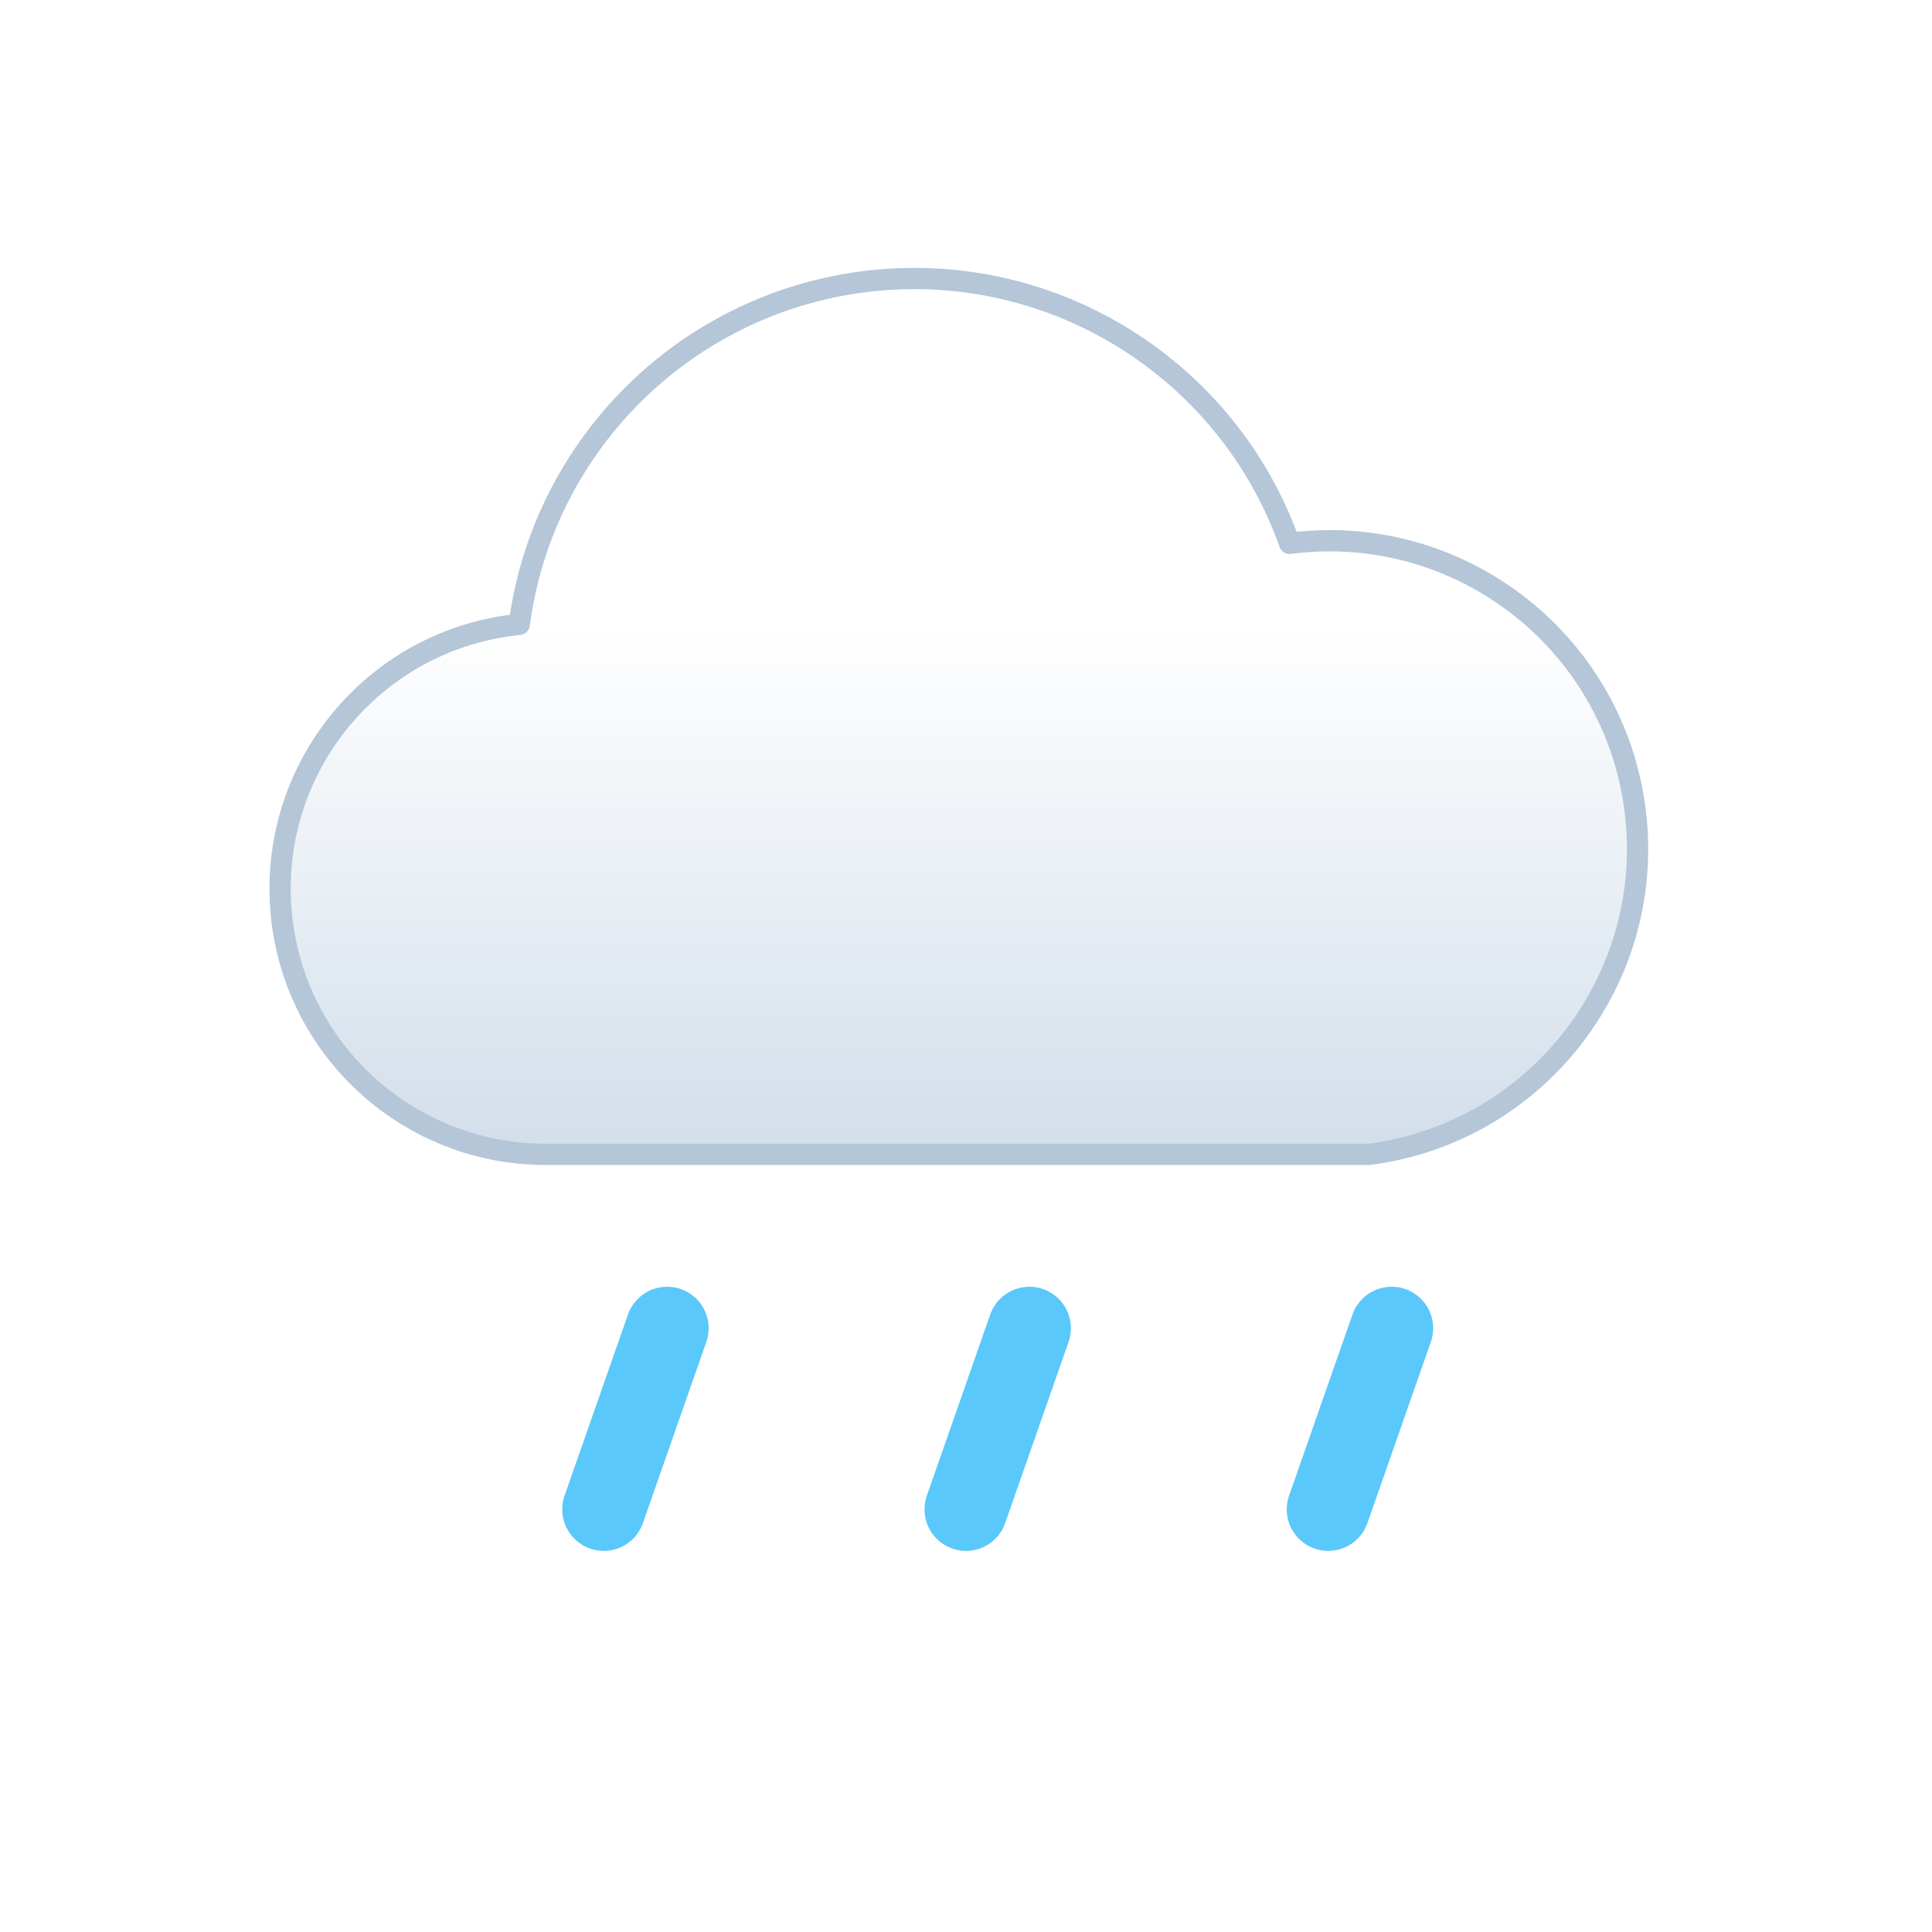
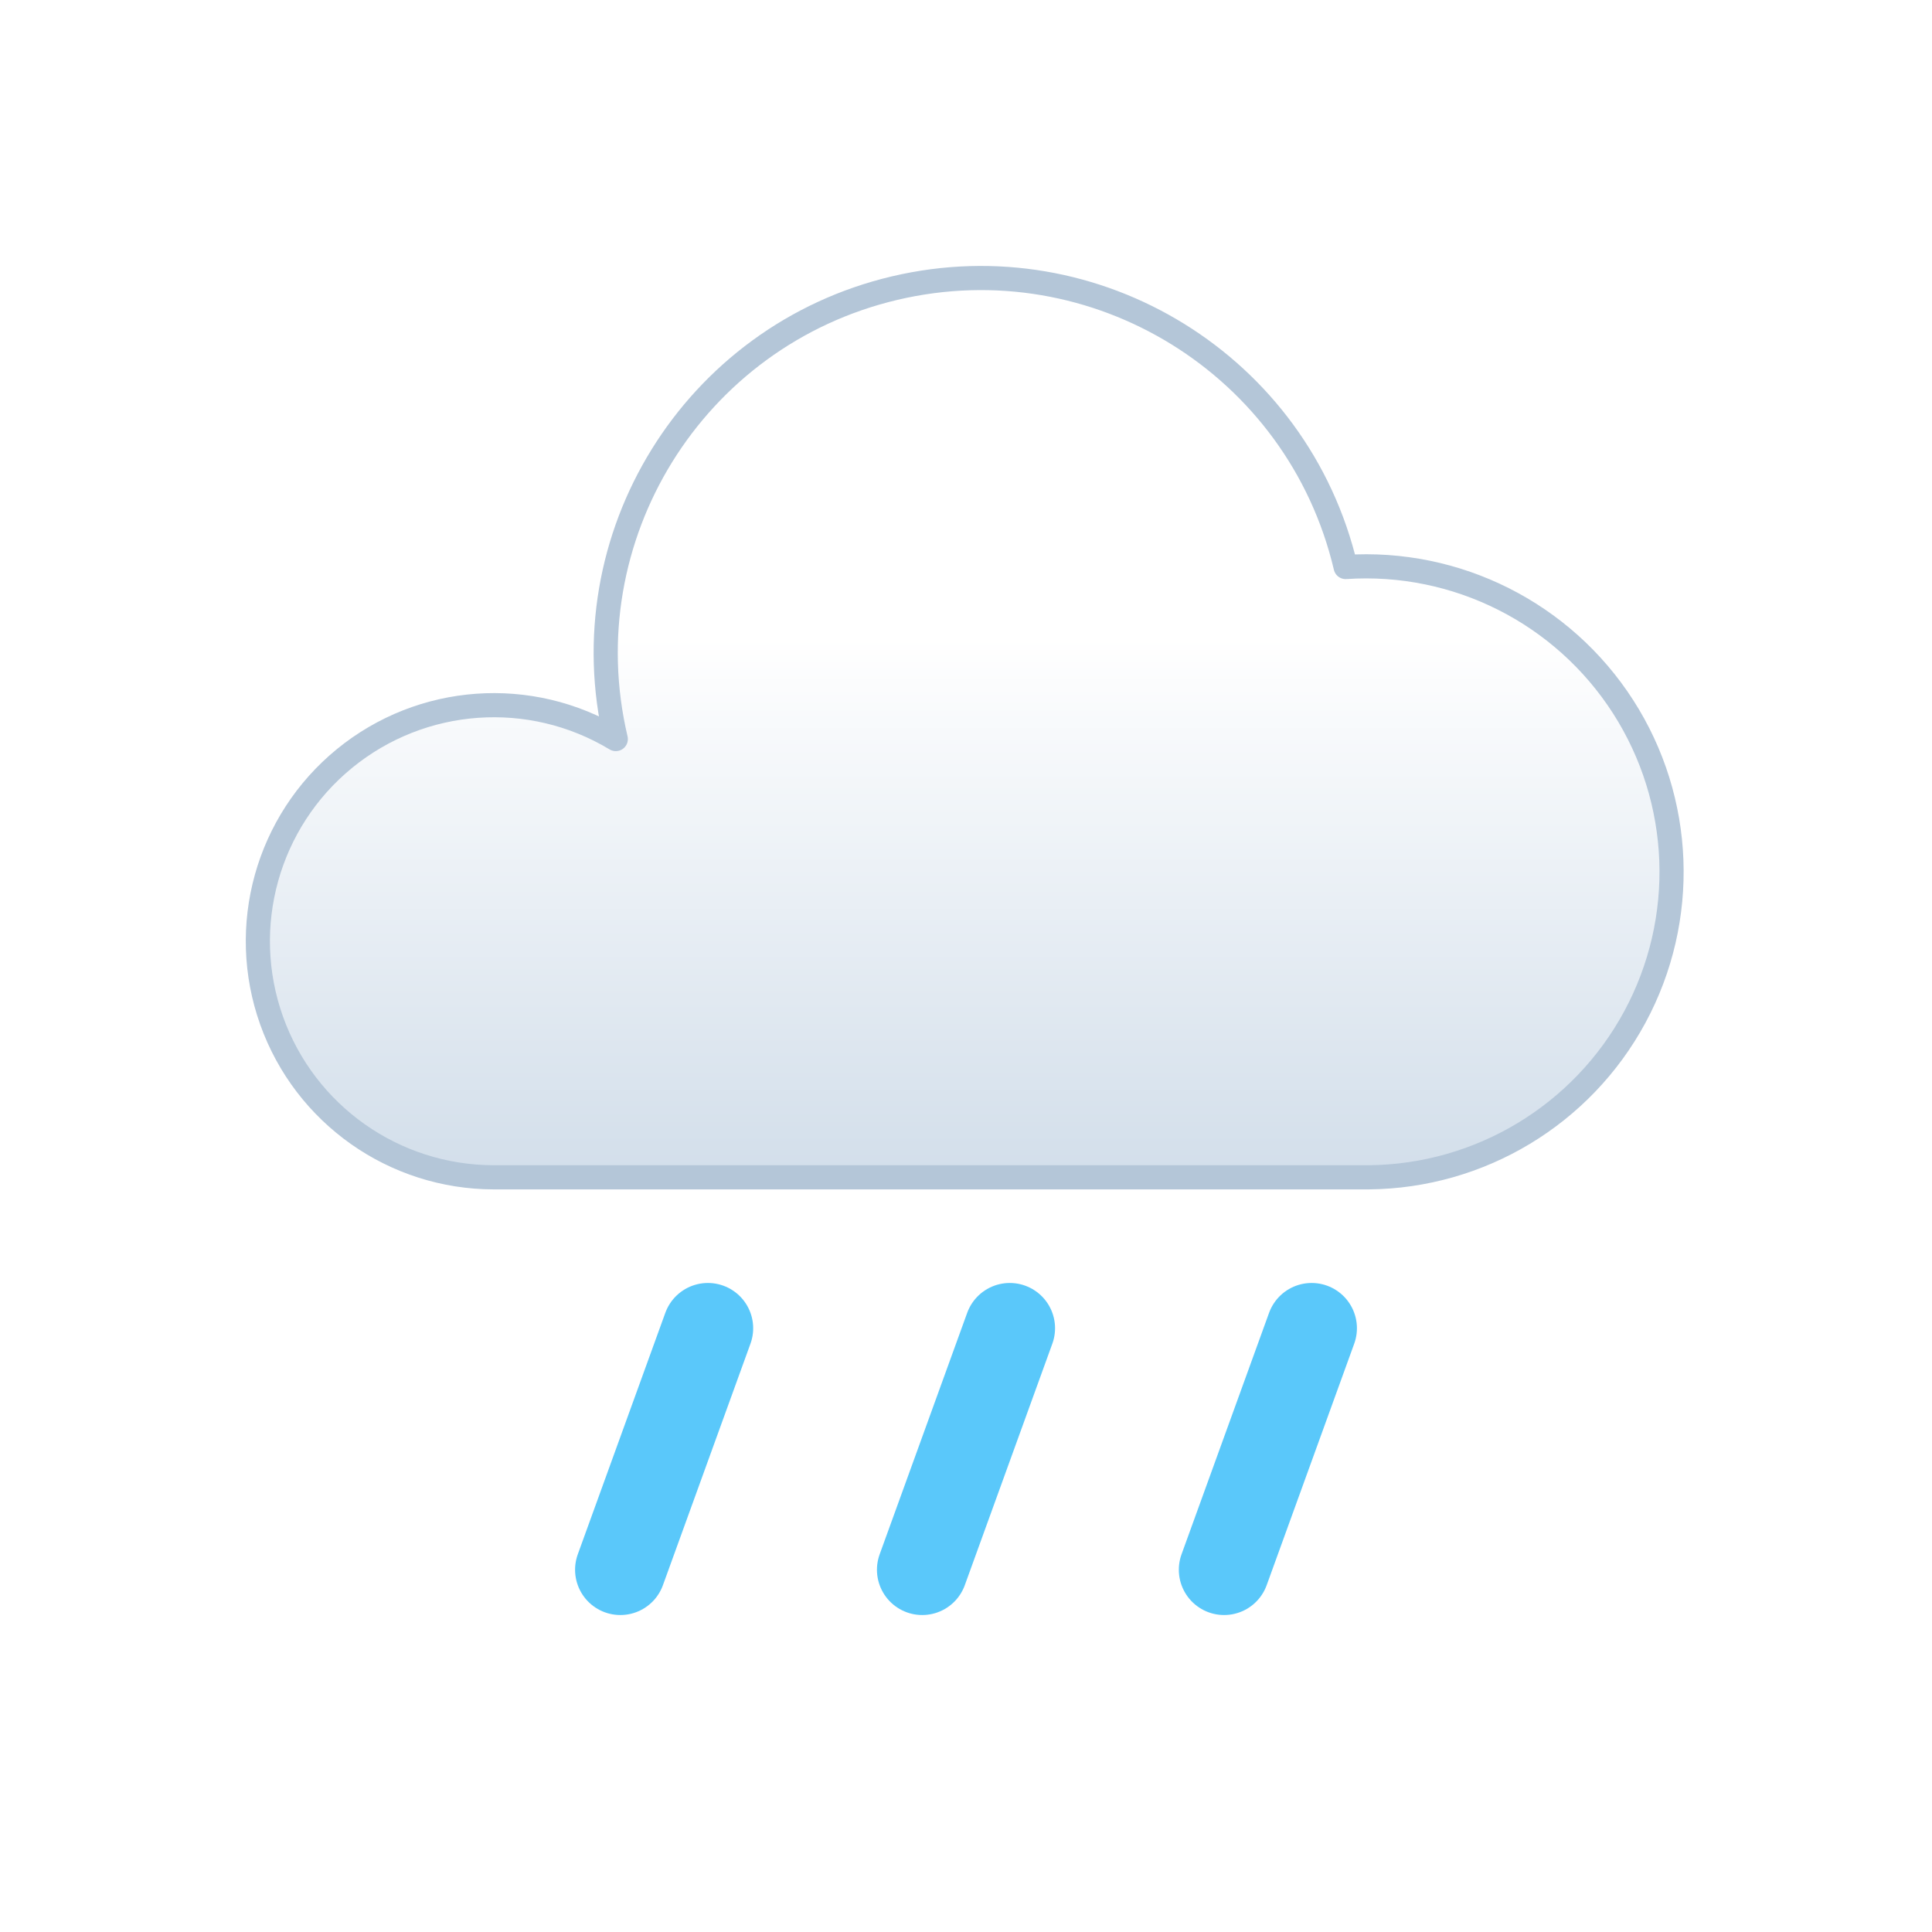
<svg xmlns="http://www.w3.org/2000/svg" viewBox="0 0 128 128" width="128" height="128">
  <defs>
    <linearGradient id="flat-cloud" x2="0" y2="1">
      <stop offset=".4" stop-color="#ffffff" />
      <stop offset="1" stop-color="#d2deea" />
    </linearGradient>
  </defs>
-   <g transform="translate(8 -8) scale(.88)">
-     <g data-symbol="cloud" fill="url(#flat-cloud)" stroke="#b4c6d8" stroke-width="1.6" stroke-linejoin="round">
-       <path d="M32 96a20 20 0 0 1-2-39.9A30 30 0 0 1 88 50a23 23 0 1 1 6 46Z" />
-     </g>
+   <g data-symbol="cloud" transform="translate(4.20 -6.64) scale(0.92)">
+     <path d="M31 92A17 17 0 1 1 39.78 60.44A27 27 0 1 1 92.34 48.05A22 22 0 1 1 94 92Z" fill="url(#flat-cloud)" stroke="#b4c6d8" stroke-width="1.6" stroke-linejoin="round" vector-effect="non-scaling-stroke" />
  </g>
  <g data-symbol="rain">
-     <path d="M44.2 88l-4.2 12" fill="none" stroke="#5ac8fa" stroke-width="5.5" stroke-linecap="round" stroke-linejoin="round" />
-     <path d="M68.2 88l-4.2 12" fill="none" stroke="#5ac8fa" stroke-width="5.5" stroke-linecap="round" stroke-linejoin="round" />
-     <path d="M92.2 88l-4.2 12" fill="none" stroke="#5ac8fa" stroke-width="5.5" stroke-linecap="round" stroke-linejoin="round" />
+     <path d="M46.9 88l-5.8 16M66.9 88l-5.8 16M86.9 88l-5.8 16" fill="none" stroke="#5ac8fa" stroke-width="6" stroke-linecap="round" stroke-linejoin="round" />
  </g>
</svg>
